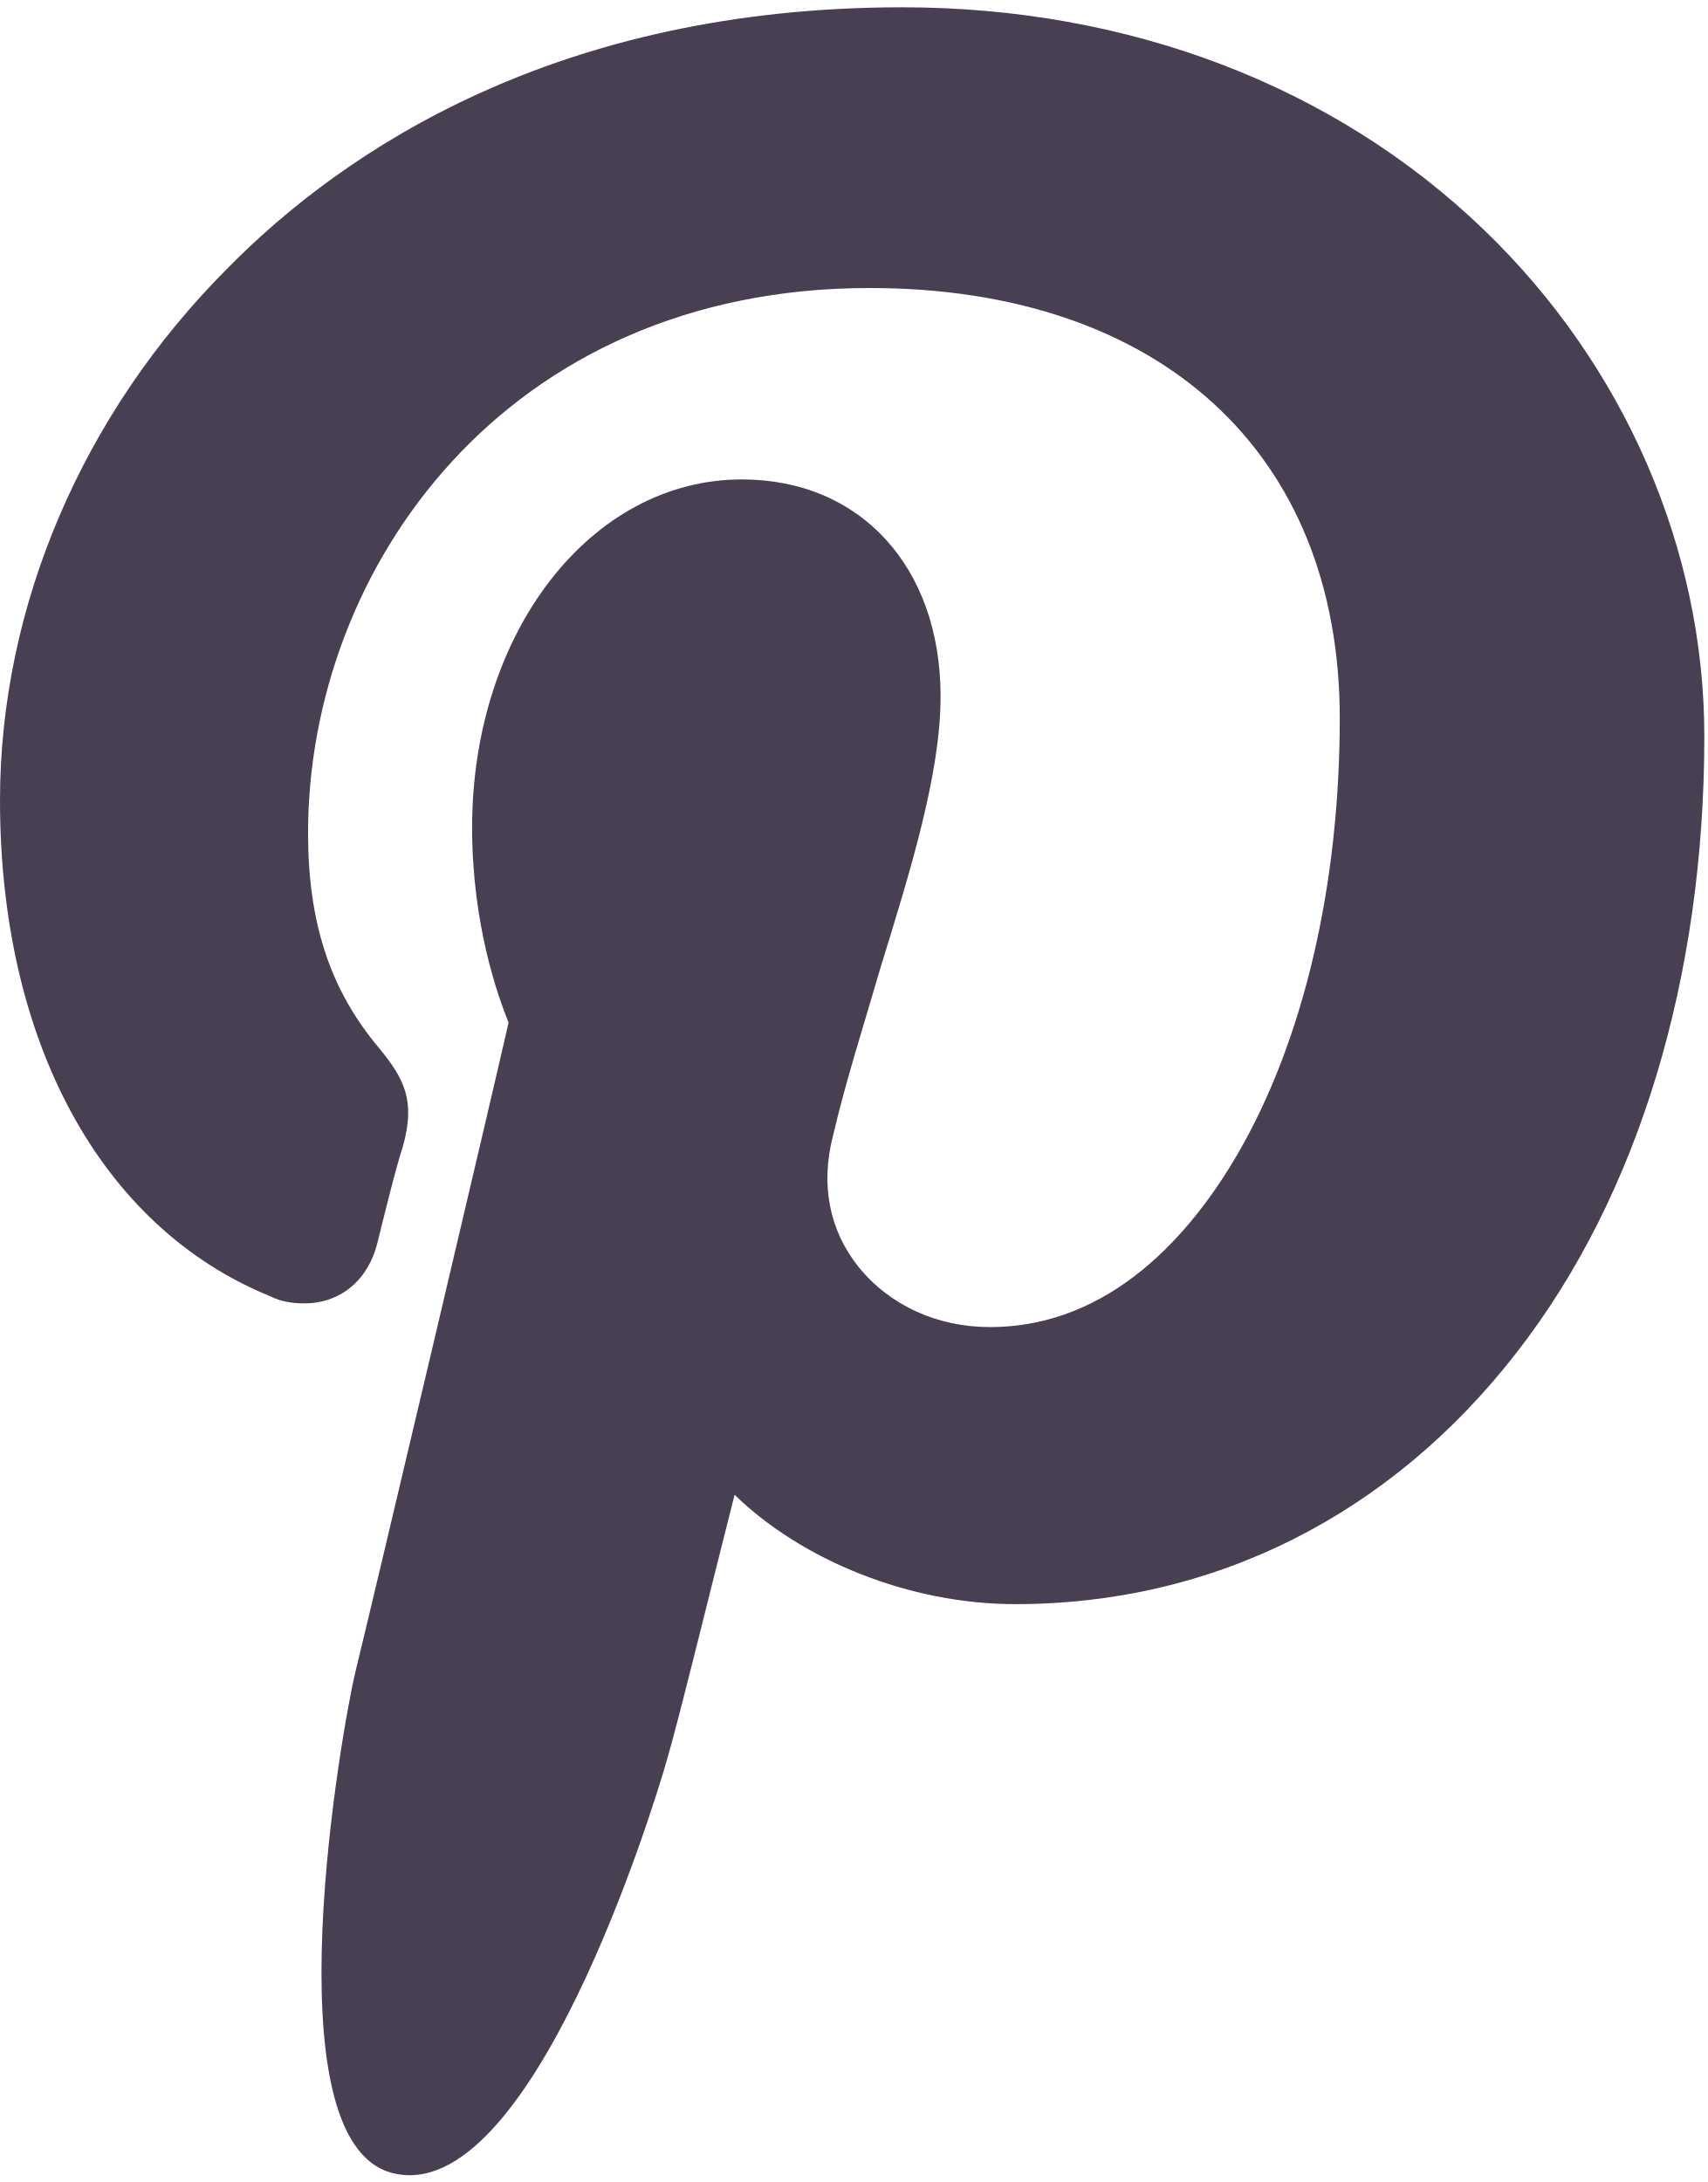
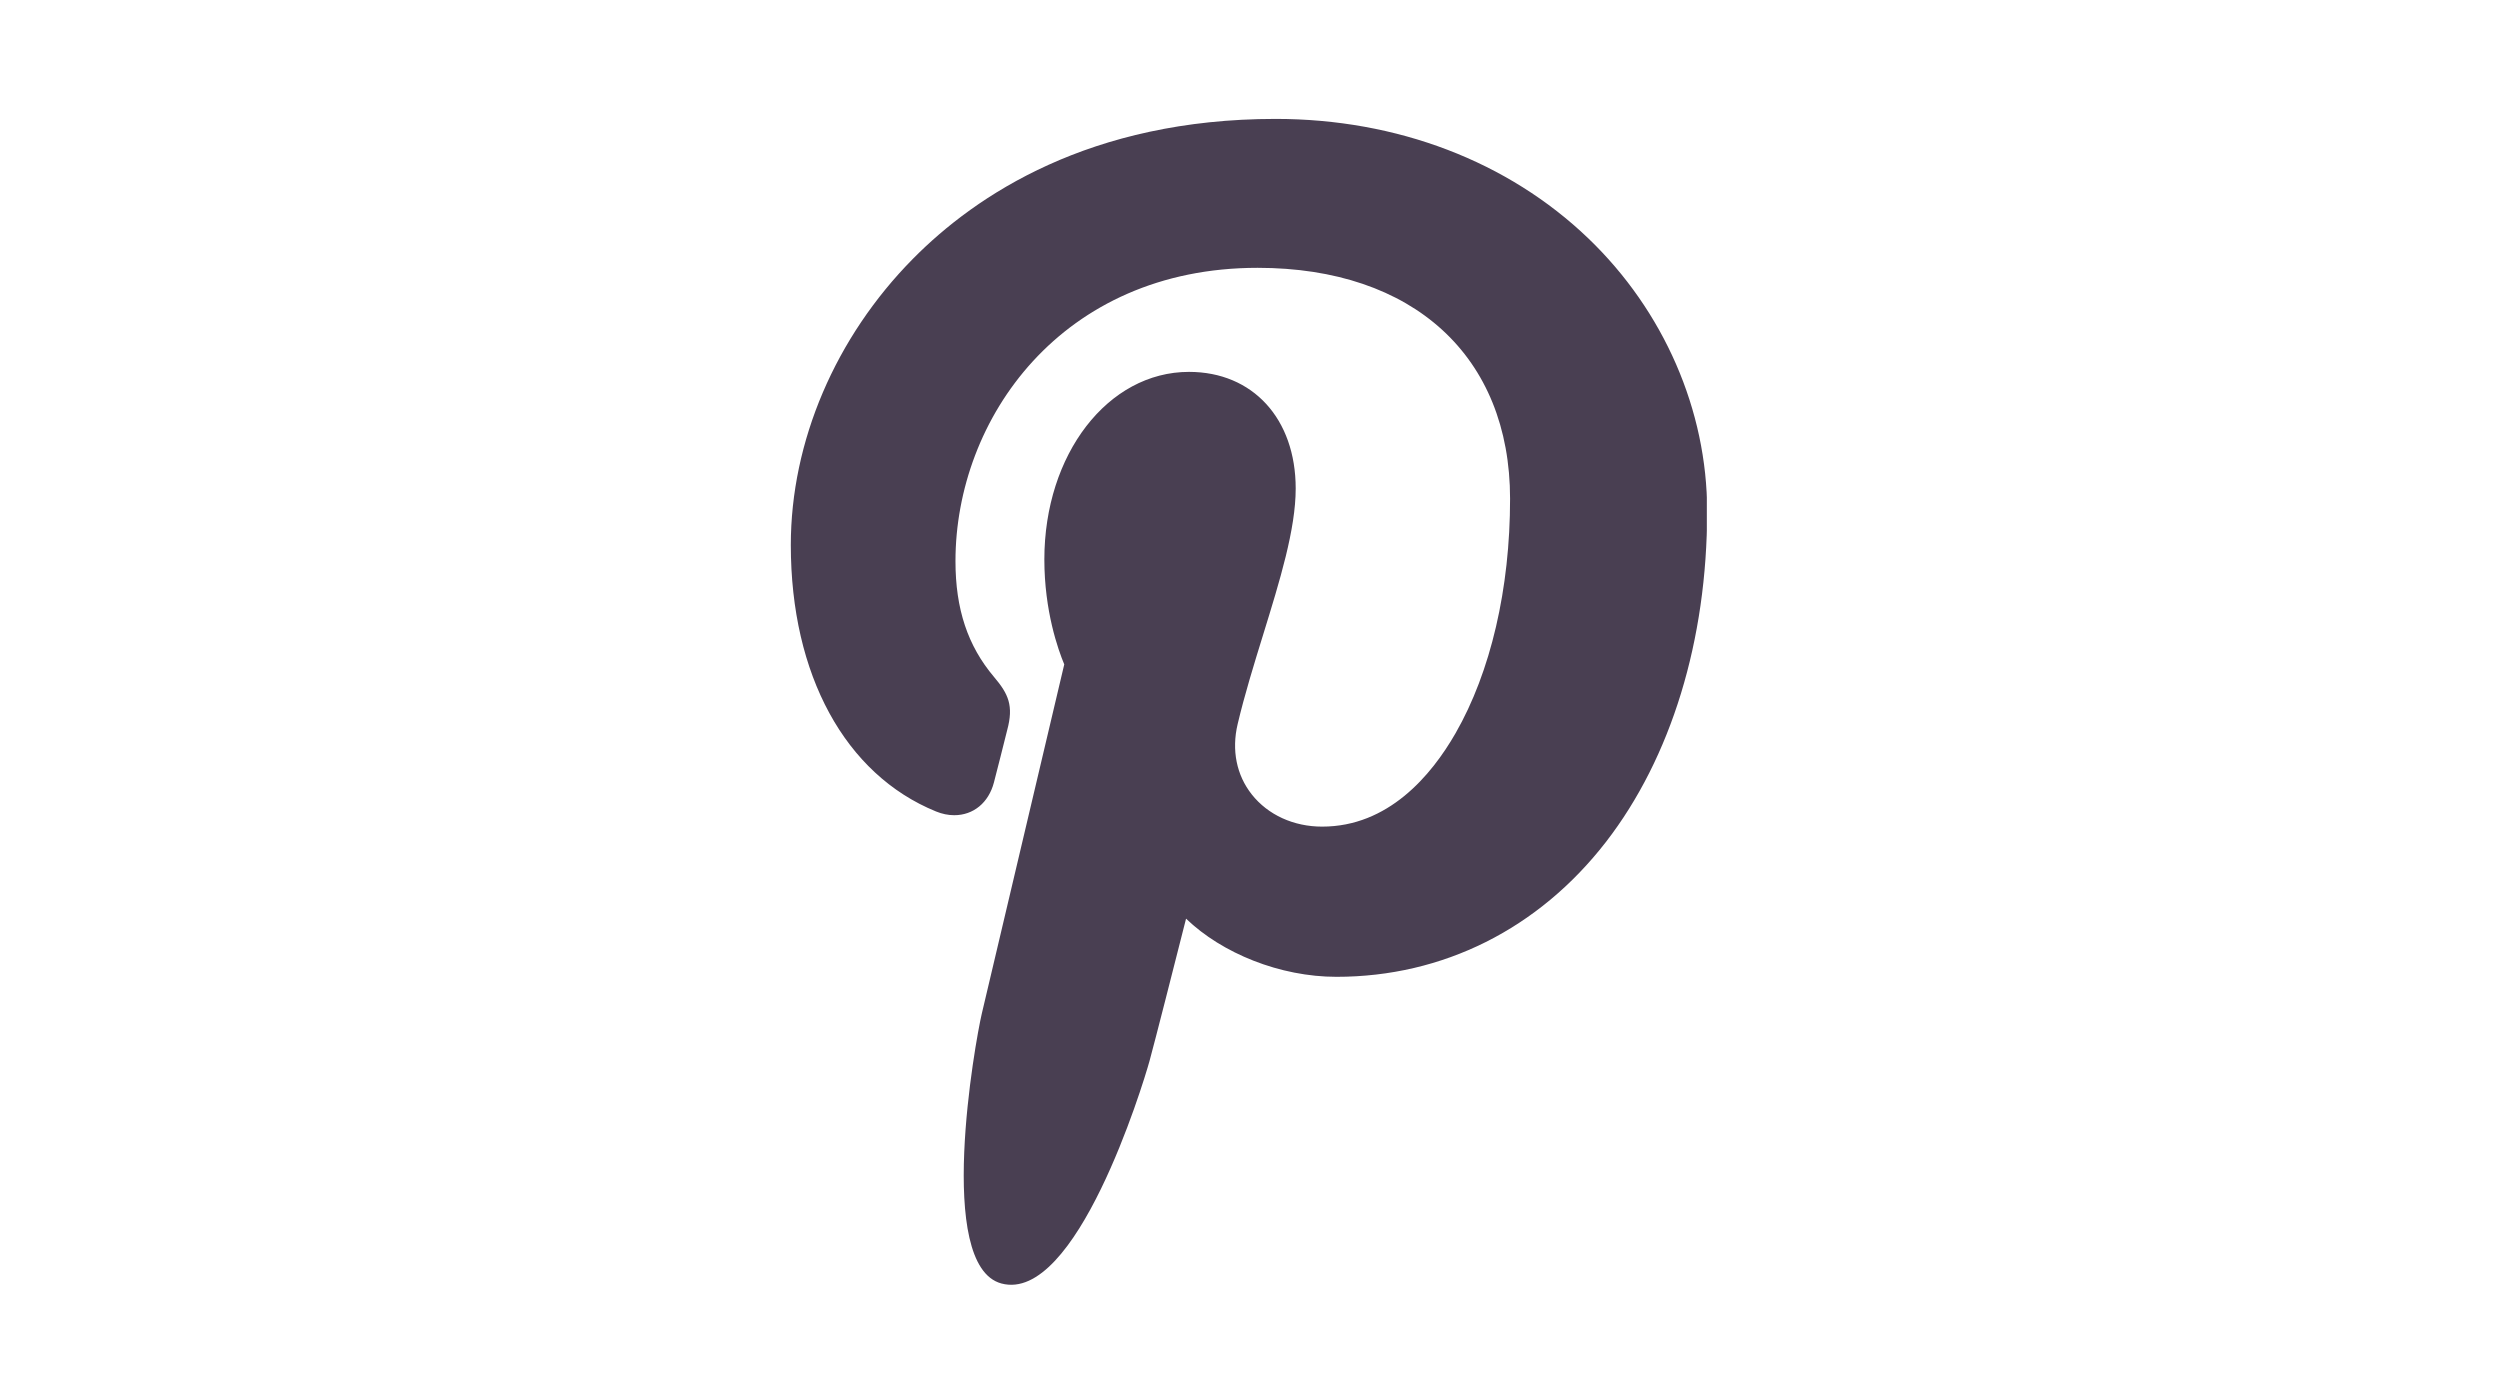
- <svg xmlns="http://www.w3.org/2000/svg" xmlns:xlink="http://www.w3.org/1999/xlink" version="1.1" id="Слой_1" x="0px" y="0px" viewBox="0 0 93.7 119.7" style="enable-background:new 0 0 93.7 119.7;" xml:space="preserve">
-   <style type="text/css">
- 	.st0{clip-path:url(#SVGID_2_);fill:#493F52;}
- </style>
+ <svg xmlns="http://www.w3.org/2000/svg" xmlns:xlink="http://www.w3.org/1999/xlink" version="1.1" id="Слой_1" x="0px" y="0px" viewBox="0 0 255.12 141.73" style="enable-background:new 0 0 255.12 141.73;" xml:space="preserve">
  <g>
    <g>
-       <g>
-         <defs>
-           <rect id="SVGID_1_" width="93.5" height="119.8" />
-         </defs>
-         <clipPath id="SVGID_2_">
-           <use xlink:href="#SVGID_1_" style="overflow:visible;" />
-         </clipPath>
-         <path class="st0" d="M81.4,12.6C73.2,4.7,61.9,0.4,49.5,0.4c-18.9,0-30.6,7.8-37,14.3C4.5,22.7,0,33.3,0,43.9     c0,13.2,5.5,23.4,14.8,27.2c0.6,0.3,1.2,0.4,1.9,0.4c2,0,3.5-1.3,4-3.3c0.3-1.2,1-4.1,1.4-5.3c0.7-2.5,0.1-3.7-1.3-5.4     c-2.7-3.2-3.9-6.9-3.9-11.8c0-14.5,10.8-29.9,30.8-29.9c15.9,0,25.8,9,25.8,23.6c0,9.2-2,17.7-5.6,23.9     c-2.5,4.3-6.9,9.5-13.6,9.5c-2.9,0-5.5-1.2-7.2-3.3c-1.6-2-2.1-4.5-1.4-7.2c0.7-3,1.7-6.1,2.6-9.2c1.7-5.5,3.3-10.7,3.3-14.9     c0-7.1-4.4-11.9-10.9-11.9c-8.3,0-14.8,8.4-14.8,19.1c0,5.3,1.4,9.2,2,10.7c-1,4.4-7.2,30.7-8.4,35.6c-0.7,2.9-4.8,25.7,2,27.5     c7.6,2,14.4-20.2,15.1-22.7c0.6-2,2.5-9.8,3.7-14.5C44,85.6,49.9,88,55.7,88c10.9,0,20.6-4.9,27.5-13.8     c6.7-8.6,10.3-20.6,10.3-33.8C93.5,30.1,89.1,20,81.4,12.6L81.4,12.6z" />
-       </g>
+       <defs>
+         <rect id="SVGID_1_" x="80.701" y="11.73" width="93.478" height="119.84" />
+       </defs>
+       <clipPath id="SVGID_2_">
+         <use xlink:href="#SVGID_1_" style="overflow:visible;" />
+       </clipPath>
+       <path style="clip-path:url(#SVGID_2_);fill:#493F52;" d="M162.085,24.326c-8.19-7.862-19.524-12.192-31.913-12.192    c-18.926,0-30.566,7.757-36.998,14.266c-7.927,8.02-12.473,18.668-12.473,29.217c0,13.244,5.539,23.408,14.817,27.191    c0.622,0.255,1.248,0.382,1.862,0.382c1.958,0,3.508-1.28,4.046-3.334c0.313-1.179,1.038-4.086,1.355-5.347    c0.675-2.494,0.13-3.691-1.344-5.428c-2.683-3.174-3.933-6.929-3.933-11.814c0-14.512,10.806-29.936,30.833-29.936    c15.891,0,25.763,9.034,25.763,23.571c0,9.176-1.977,17.671-5.565,23.925c-2.496,4.347-6.882,9.528-13.614,9.528    c-2.912,0-5.527-1.197-7.178-3.282c-1.559-1.971-2.072-4.517-1.446-7.171c0.708-2.998,1.675-6.127,2.61-9.151    c1.705-5.522,3.316-10.738,3.316-14.899c0-7.118-4.377-11.902-10.888-11.902c-8.276,0-14.761,8.408-14.761,19.138    c0,5.263,1.4,9.2,2.031,10.71c-1.042,4.418-7.238,30.682-8.413,35.634c-0.68,2.891-4.774,25.724,2.001,27.545    c7.615,2.046,14.42-20.193,15.113-22.706c0.56-2.044,2.526-9.771,3.729-14.523c3.676,3.541,9.593,5.934,15.351,5.934    c10.856,0,20.618-4.884,27.491-13.754c6.663-8.602,10.333-20.592,10.333-33.76C174.212,41.873,169.792,31.725,162.085,24.326    L162.085,24.326z M162.085,24.326" />
    </g>
  </g>
</svg>
